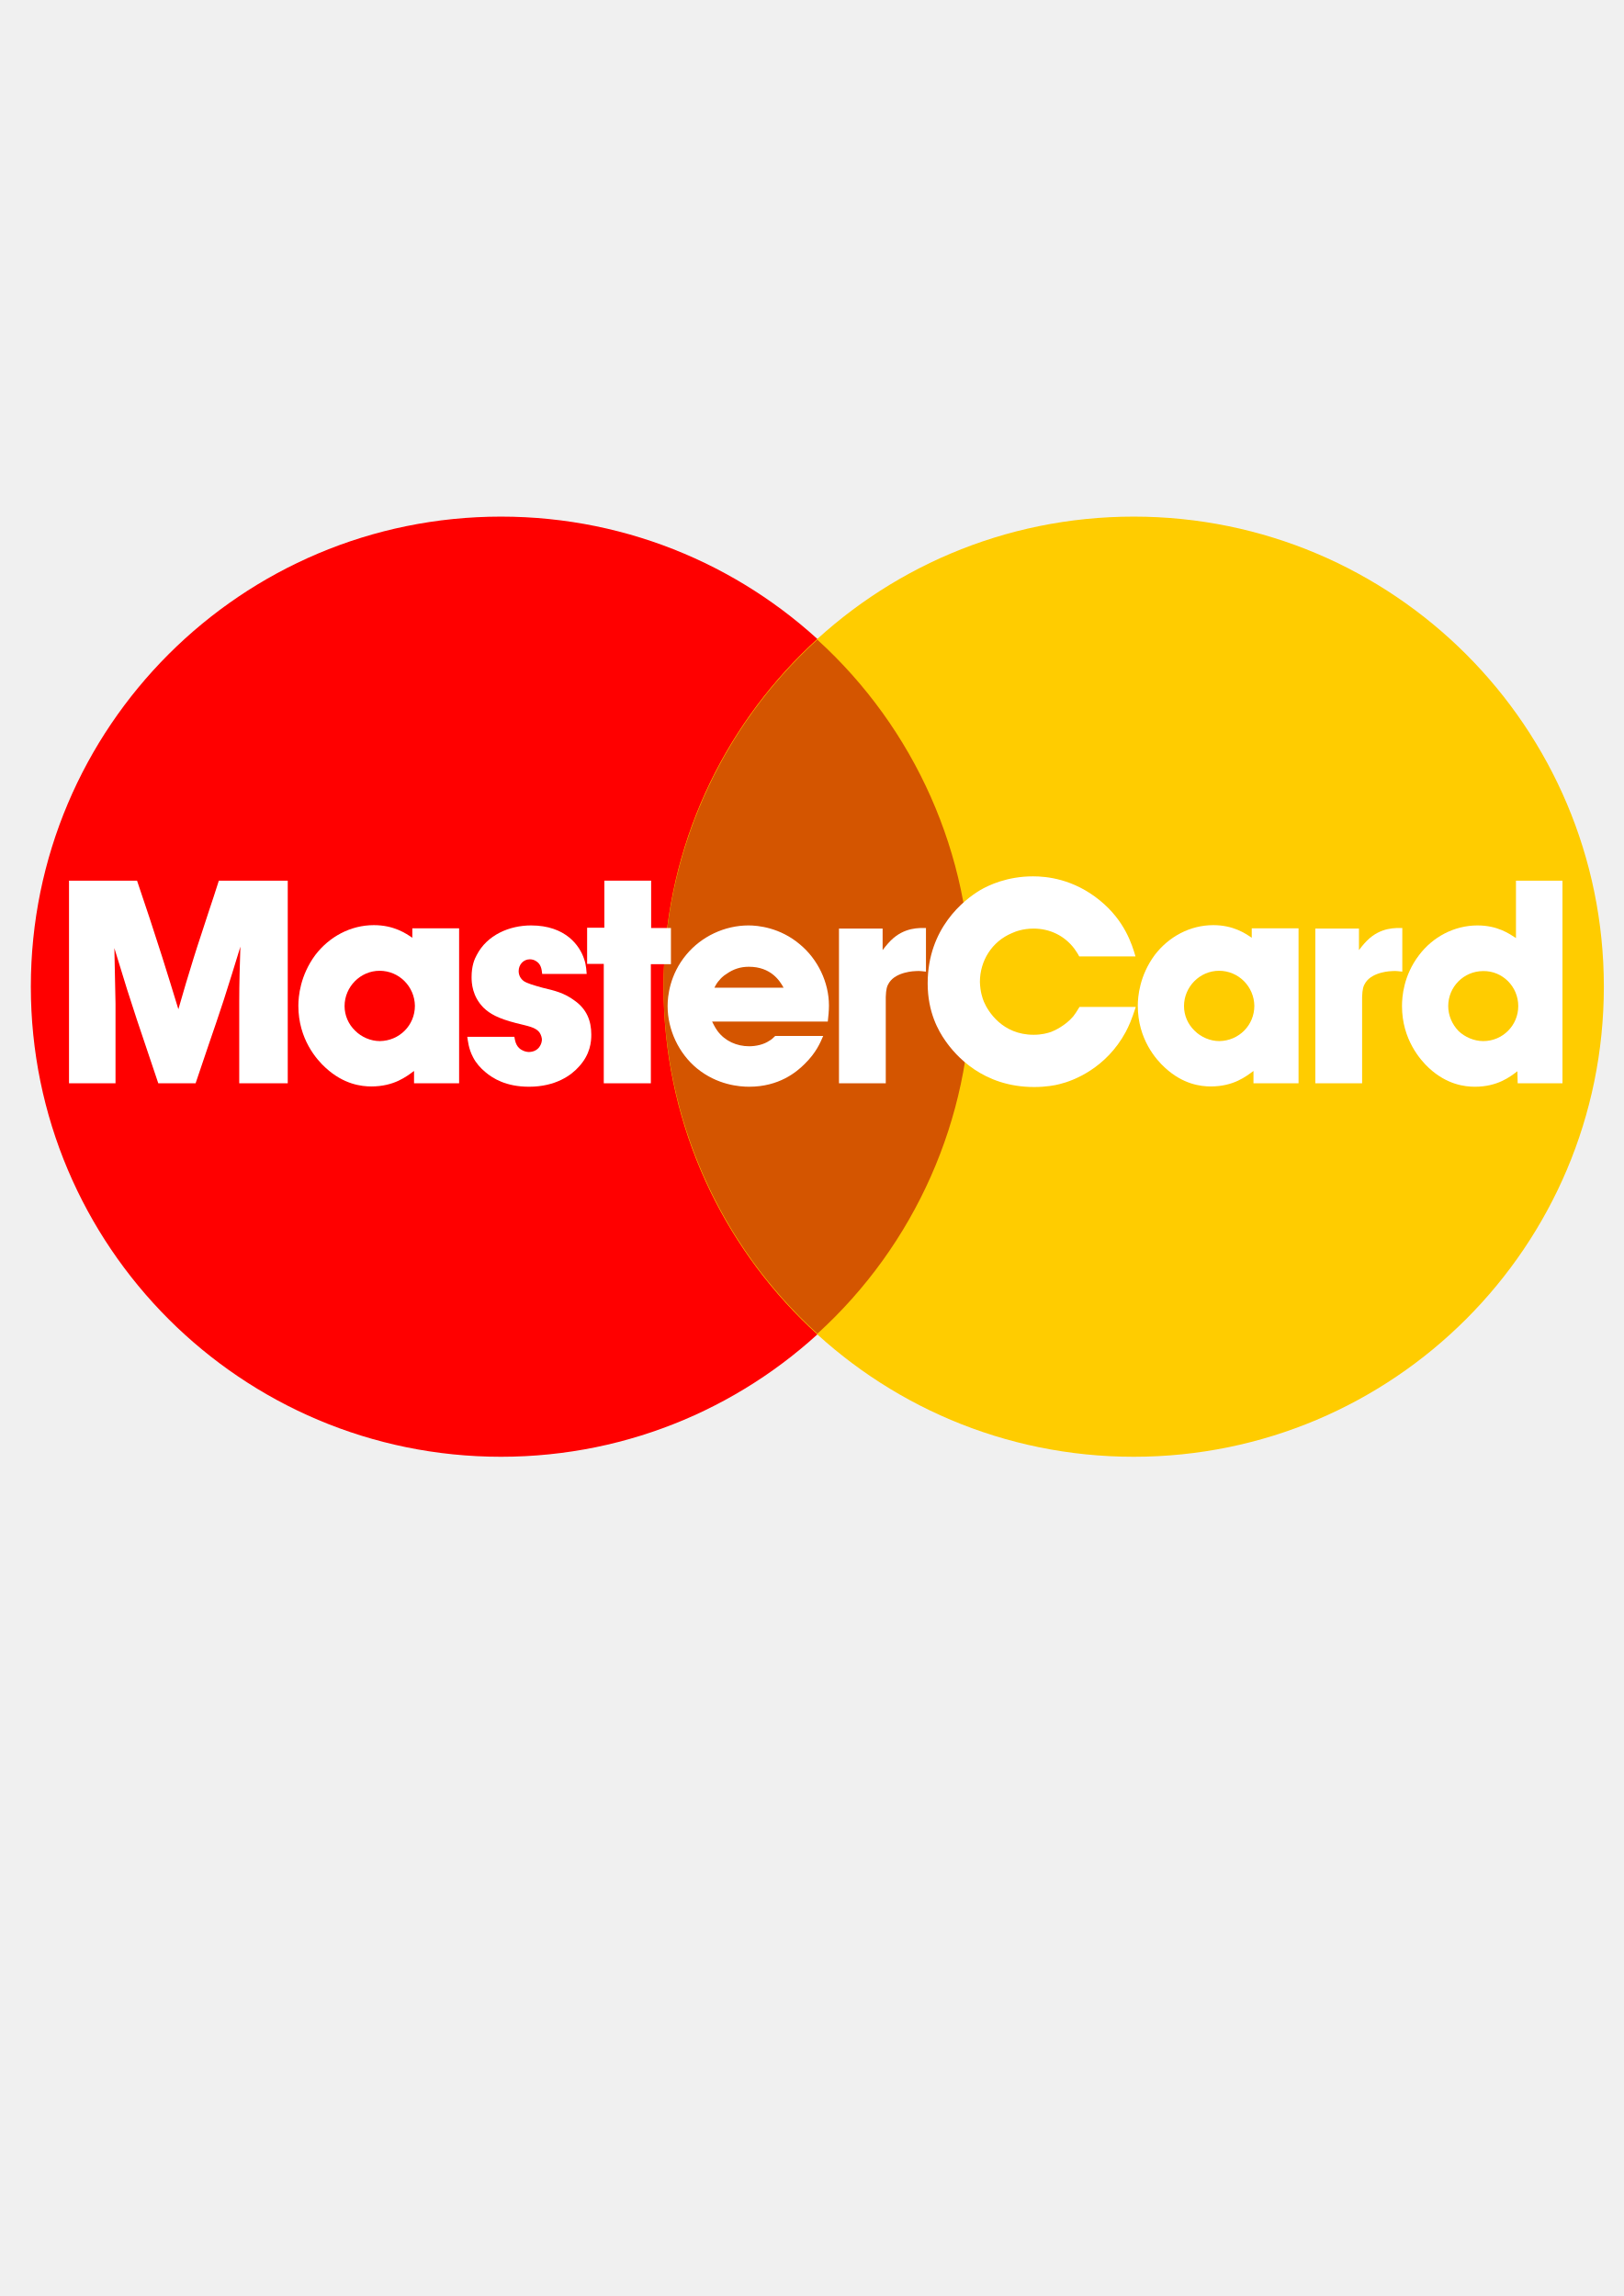
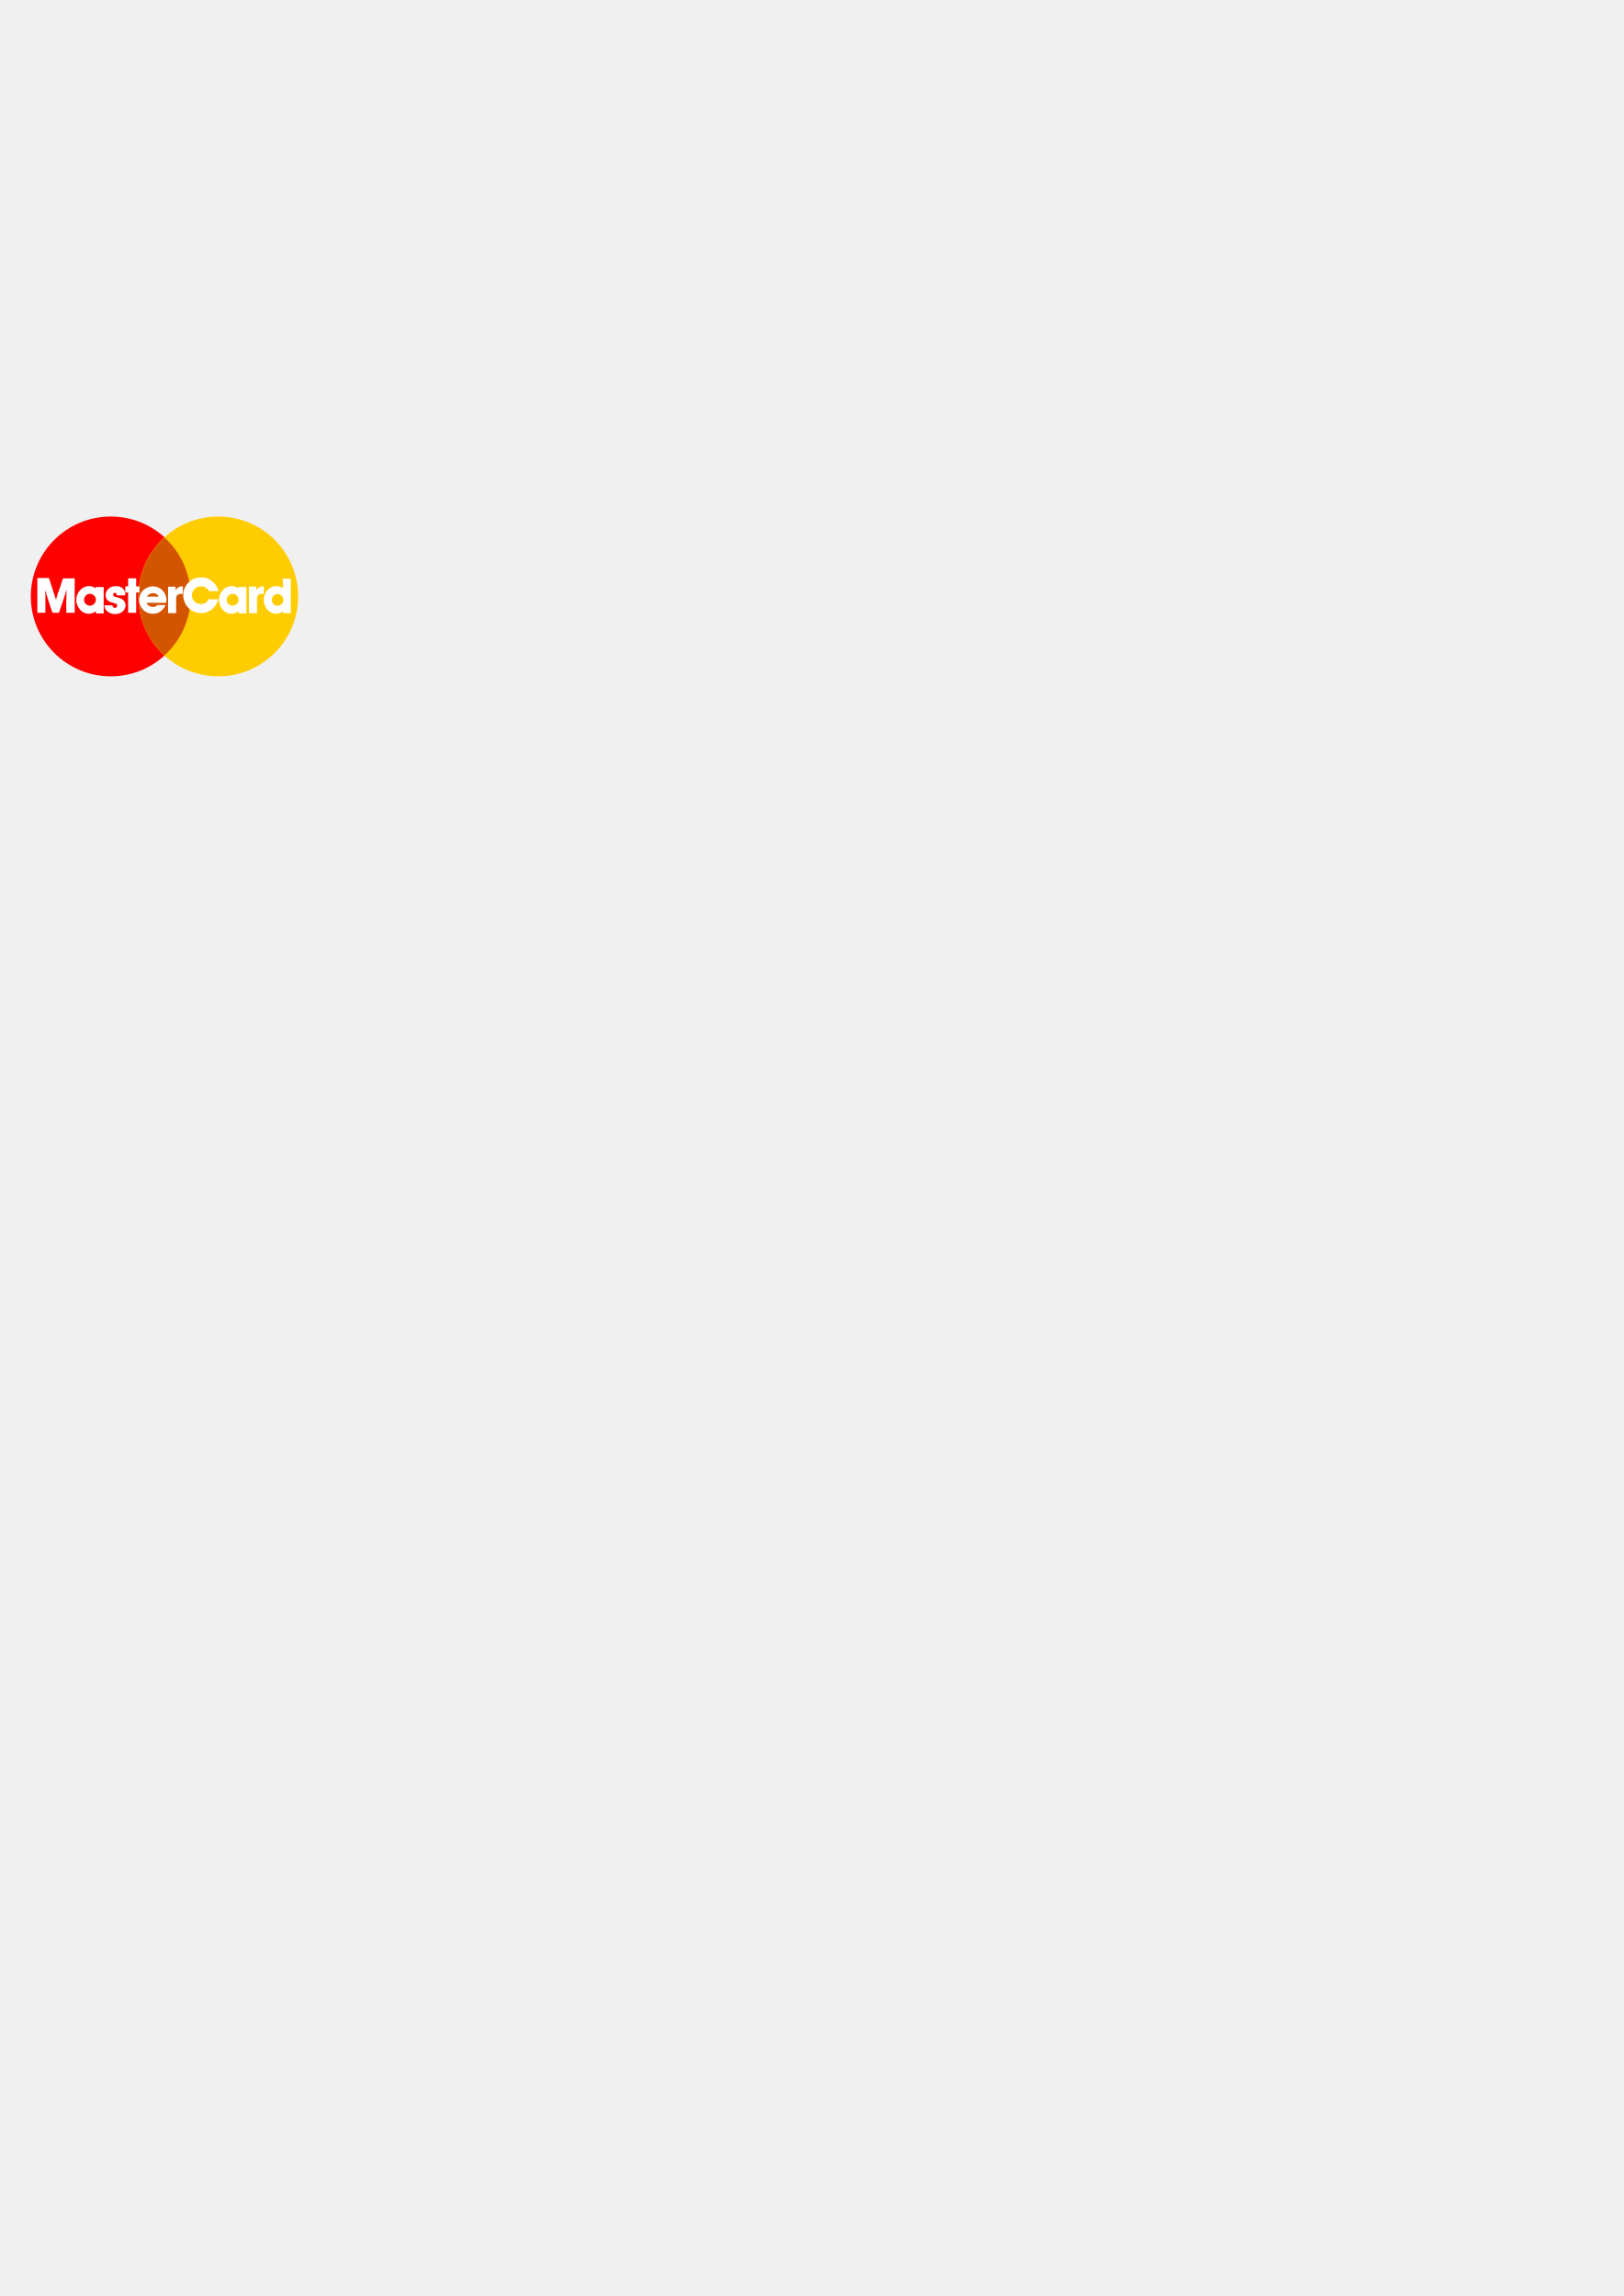
- <svg xmlns="http://www.w3.org/2000/svg" width="210mm" height="297mm" viewBox="0 0 744.094 1052.362" id="svg2" version="1.1">
-   <defs id="defs4" />
+ <svg xmlns="http://www.w3.org/2000/svg" version="1.1" id="svg2" x="0px" y="0px" viewBox="0 0 595.3 841.9" style="enable-background:new 0 0 595.3 841.9;" xml:space="preserve">
+   <style type="text/css">
+ 	.st0{fill:#FF0000;}
+ 	.st1{fill:#FFCC00;}
+ 	.st2{fill:#D45500;}
+ 	.st3{fill:#FFFFFF;}
+ </style>
  <g id="layer1">
-     <circle style="opacity:1;fill:#ff0000;fill-opacity:1;stroke:none;stroke-width:2.5;stroke-linejoin:miter;stroke-miterlimit:4;stroke-dasharray:none" id="path4286" cx="229.591" cy="452.246" r="215.458" />
-     <circle cy="452.246" cx="519.538" id="circle4288" style="opacity:1;fill:#ffcc00;fill-opacity:1;stroke:none;stroke-width:2.5;stroke-linejoin:miter;stroke-miterlimit:4;stroke-dasharray:none" r="215.458" />
-     <path style="opacity:1;fill:#d45500;fill-opacity:1;stroke:none;stroke-width:2.5;stroke-linejoin:miter;stroke-miterlimit:4;stroke-dasharray:none" d="M 374.548,293.19 A 215.458,215.458 0 0 0 304.078,452.248 215.458,215.458 0 0 0 374.58,611.302 215.458,215.458 0 0 0 445.05,452.248 215.458,215.458 0 0 0 374.548,293.19 Z" id="circle4295" />
-     <g style="font-style:normal;font-weight:normal;font-size:111.411px;line-height:125%;font-family:Sans;-inkscape-font-specification:Sans;text-align:center;letter-spacing:0px;word-spacing:0px;text-anchor:middle;fill:#ffffff;fill-opacity:1;stroke:none;stroke-width:1px;stroke-linecap:butt;stroke-linejoin:miter;stroke-opacity:1" id="text4290" transform="matrix(1.180772,0,0,1.180772,-45.70592,-440.0787)">
-       <path d="m 65.492,714.553 0,78.656 18.049,0 0,-30.972 c -0.111,-7.242 -0.334,-14.372 -0.446,-21.502 1.671,5.348 3.342,10.807 4.902,15.932 1.337,4.122 2.562,7.91 3.788,11.698 l 8.356,24.845 14.483,0 c 1.671,-4.902 3.342,-9.916 5.013,-14.818 2.005,-5.793 4.011,-11.698 5.905,-17.491 2.228,-6.907 4.345,-13.815 6.462,-20.722 -0.223,7.019 -0.446,14.149 -0.446,21.279 l 0,31.752 18.828,0 0,-78.656 -26.739,0 c -1.337,4.122 -2.674,8.356 -4.122,12.589 -1.783,5.682 -3.788,11.364 -5.571,17.157 -2.117,6.796 -4.122,13.481 -6.016,20.165 -2.117,-6.796 -4.122,-13.592 -6.35,-20.5 -3.12,-9.804 -6.35,-19.608 -9.693,-29.412 l -26.404,0 z" style="font-style:normal;font-variant:normal;font-weight:bold;font-stretch:normal;font-family:'Avant Garde BQ';-inkscape-font-specification:'Avant Garde BQ Bold';letter-spacing:-5.686px;fill:#ffffff" id="path4332" />
-       <path d="m 198.735,736.723 c -2.451,-1.671 -7.13,-4.902 -14.929,-4.902 -9.024,0 -17.269,4.456 -22.728,11.587 -5.905,8.022 -6.573,16.155 -6.573,19.72 0,12.924 7.13,20.945 10.584,24.065 7.019,6.462 13.926,7.242 17.714,7.242 8.913,0 13.704,-3.899 16.6,-6.016 l 0,4.791 17.492,0 0,-60.162 -18.16,0 0,3.677 z m -22.171,36.097 c -2.674,-2.562 -4.122,-6.016 -4.122,-9.581 0,-7.465 6.128,-13.704 13.592,-13.704 7.576,0 13.592,6.128 13.704,13.592 0,7.576 -6.016,13.592 -13.592,13.704 -3.565,0 -7.13,-1.56 -9.581,-4.011 z" style="font-style:normal;font-variant:normal;font-weight:bold;font-stretch:normal;font-family:'Avant Garde BQ';-inkscape-font-specification:'Avant Garde BQ Bold';letter-spacing:-5.686px;fill:#ffffff" id="path4334" />
-       <path d="m 266.411,750.761 c -0.111,-0.891 -0.111,-3.231 -1.003,-5.793 -1.671,-5.125 -7.13,-13.035 -20.611,-13.035 -8.356,0 -17.046,3.677 -21.057,11.475 -0.891,1.56 -2.005,4.234 -2.005,8.579 0,2.228 0.223,7.465 4.679,11.921 2.451,2.34 5.571,4.122 12.478,5.905 4.791,1.226 7.465,1.56 9.136,3.565 0.78,1.114 1.003,2.34 1.003,2.897 0,1.337 -1.003,4.679 -5.013,4.791 -0.446,0 -1.671,-0.111 -2.785,-0.78 -2.562,-1.337 -2.674,-4.234 -2.897,-5.125 l -18.271,0 c 0.223,1.337 0.446,4.568 2.228,7.91 1.114,2.228 2.897,4.234 4.791,5.793 2.897,2.451 8.022,5.682 16.934,5.682 10.473,0 16.489,-4.568 19.274,-7.687 4.568,-4.902 4.902,-9.804 4.902,-12.589 0,-5.459 -1.894,-9.916 -6.462,-13.146 -4.011,-3.008 -7.799,-3.899 -12.478,-5.013 -3.565,-1.003 -5.905,-1.671 -7.242,-2.562 -1.226,-0.891 -2.005,-2.228 -2.005,-3.899 0,-2.451 1.783,-4.568 4.345,-4.568 0.78,0 1.671,0.223 2.34,0.668 1.894,1.114 2.228,2.897 2.451,5.013 l 17.269,0 z" style="font-style:normal;font-variant:normal;font-weight:bold;font-stretch:normal;font-family:'Avant Garde BQ';-inkscape-font-specification:'Avant Garde BQ Bold';letter-spacing:-5.686px;fill:#ffffff" id="path4336" />
-       <path d="m 273.261,714.553 0,18.271 -6.685,0 0,14.038 6.462,0 0,46.347 18.271,0 0,-46.236 7.799,0 0,-14.038 -7.687,0 0,-18.383 -18.16,0 z" style="font-style:normal;font-variant:normal;font-weight:bold;font-stretch:normal;font-family:'Avant Garde BQ';-inkscape-font-specification:'Avant Garde BQ Bold';letter-spacing:-5.686px;fill:#ffffff" id="path4338" />
-       <path d="m 315.977,756.109 c 0.557,-1.114 1.114,-2.117 2.005,-3.008 0.223,-0.334 1.337,-1.56 2.674,-2.34 2.674,-1.894 5.459,-2.785 8.69,-2.785 8.579,0 12.032,5.459 13.481,8.133 l -26.85,0 z m 44.007,13.146 c 0.223,-2.117 0.446,-4.122 0.446,-6.239 0,-9.024 -4.345,-17.937 -11.141,-23.619 -7.799,-6.685 -16.489,-7.465 -20.054,-7.465 -9.247,0 -18.271,4.234 -24.176,11.364 -6.462,7.799 -7.242,16.155 -7.242,19.943 0,9.247 4.345,18.383 11.364,24.176 7.91,6.462 16.489,7.13 20.277,7.13 11.587,0 18.383,-5.682 21.502,-8.801 4.568,-4.456 6.128,-8.356 7.242,-10.918 l -18.606,0 c -1.114,1.114 -1.56,1.448 -2.34,1.894 -2.117,1.448 -5.125,2.117 -7.799,2.117 -4.791,0 -9.359,-2.005 -12.255,-5.905 -1.003,-1.337 -2.005,-3.454 -2.117,-3.677 l 44.899,0 z" style="font-style:normal;font-variant:normal;font-weight:bold;font-stretch:normal;font-family:'Avant Garde BQ';-inkscape-font-specification:'Avant Garde BQ Bold';letter-spacing:-5.686px;fill:#ffffff" id="path4340" />
-       <path d="m 364.325,733.158 0,60.05 18.16,0 0,-33.535 c 0.111,-3.008 0.446,-4.234 1.337,-5.571 2.785,-4.234 9.916,-4.456 10.473,-4.456 1.448,-0.111 2.562,0.111 3.788,0.223 l 0,-16.934 c -2.34,0 -8.356,-0.446 -13.704,4.902 -1.448,1.448 -2.785,3.231 -3.119,3.677 l 0,-8.356 -16.934,0 z" style="font-style:normal;font-variant:normal;font-weight:bold;font-stretch:normal;font-family:'Avant Garde BQ';-inkscape-font-specification:'Avant Garde BQ Bold';letter-spacing:-5.686px;fill:#ffffff" id="path4342" />
-       <path d="m 479.408,743.965 c -1.337,-4.568 -4.122,-13.815 -13.815,-21.725 -10.361,-8.467 -20.834,-9.359 -25.959,-9.359 -10.027,0 -17.269,3.454 -20.5,5.348 -6.35,3.788 -20.388,14.818 -20.388,36.209 0,11.252 4.234,18.494 6.796,22.171 4.011,5.793 14.595,18.049 34.537,18.049 4.568,0 8.133,-0.668 9.804,-1.114 5.571,-1.337 18.16,-6.239 25.736,-20.277 1.226,-2.34 2.228,-4.568 3.899,-9.693 l -21.837,0 c -1.226,2.005 -1.671,2.674 -2.451,3.677 -3.008,3.565 -7.353,5.571 -8.579,6.016 -1.337,0.446 -3.565,1.114 -6.796,1.114 -12.144,0 -17.714,-9.136 -19.274,-12.812 -0.557,-1.337 -1.448,-3.899 -1.56,-7.687 0,-8.244 4.679,-15.709 12.367,-18.94 1.448,-0.668 4.345,-1.783 8.467,-1.783 6.35,0 12.032,2.785 15.82,7.799 0.668,1.003 1.337,1.894 1.894,3.008 l 21.837,0 z" style="font-style:normal;font-variant:normal;font-weight:bold;font-stretch:normal;font-family:'Avant Garde BQ';-inkscape-font-specification:'Avant Garde BQ Bold';letter-spacing:-5.686px;fill:#ffffff" id="path4344" />
-       <path d="m 524.527,736.723 c -2.451,-1.671 -7.13,-4.902 -14.929,-4.902 -9.024,0 -17.269,4.456 -22.728,11.587 -5.905,8.022 -6.573,16.155 -6.573,19.72 0,12.924 7.13,20.945 10.584,24.065 7.019,6.462 13.926,7.242 17.714,7.242 8.913,0 13.704,-3.899 16.6,-6.016 l 0,4.791 17.491,0 0,-60.162 -18.16,0 0,3.677 z m -22.171,36.097 c -2.674,-2.562 -4.122,-6.016 -4.122,-9.581 0,-7.465 6.128,-13.704 13.592,-13.704 7.576,0 13.592,6.128 13.704,13.592 0,7.576 -6.016,13.592 -13.592,13.704 -3.565,0 -7.13,-1.56 -9.581,-4.011 z" style="font-style:normal;font-variant:normal;font-weight:bold;font-stretch:normal;font-family:'Avant Garde BQ';-inkscape-font-specification:'Avant Garde BQ Bold';letter-spacing:-5.686px;fill:#ffffff" id="path4346" />
-       <path d="m 549.199,733.158 0,60.05 18.16,0 0,-33.535 c 0.111,-3.008 0.446,-4.234 1.337,-5.571 2.785,-4.234 9.916,-4.456 10.473,-4.456 1.448,-0.111 2.562,0.111 3.788,0.223 l 0,-16.934 c -2.34,0 -8.356,-0.446 -13.704,4.902 -1.448,1.448 -2.785,3.231 -3.12,3.677 l 0,-8.356 -16.934,0 z" style="font-style:normal;font-variant:normal;font-weight:bold;font-stretch:normal;font-family:'Avant Garde BQ';-inkscape-font-specification:'Avant Garde BQ Bold';letter-spacing:-5.686px;fill:#ffffff" id="path4348" />
-       <path d="m 627.07,736.835 c -2.562,-1.671 -7.13,-4.902 -14.929,-4.902 -9.024,0 -17.38,4.456 -22.728,11.587 -6.016,7.91 -6.573,16.155 -6.573,19.72 0,12.924 7.13,20.945 10.473,24.065 7.019,6.462 13.926,7.242 17.826,7.242 8.801,0 13.704,-3.899 16.489,-6.016 l 0.111,4.679 17.38,0 0,-78.656 -18.049,0 0,22.282 z m -22.282,36.097 c -2.562,-2.674 -4.011,-6.128 -4.011,-9.693 0,-7.465 6.016,-13.592 13.592,-13.592 7.465,-0.111 13.592,6.016 13.592,13.592 0,7.465 -6.016,13.592 -13.592,13.592 -3.565,0 -7.13,-1.56 -9.581,-3.899 z" style="font-style:normal;font-variant:normal;font-weight:bold;font-stretch:normal;font-family:'Avant Garde BQ';-inkscape-font-specification:'Avant Garde BQ Bold';letter-spacing:-5.686px;fill:#ffffff" id="path4350" />
+     <circle id="path4286" class="st0" cx="40.6" cy="218.7" r="29.3" />
+     <circle id="circle4288" class="st1" cx="80" cy="218.7" r="29.3" />
+     <path id="circle4295" class="st2" d="M60.3,197.1c-6.1,5.5-9.6,13.4-9.6,21.6   c0,8.2,3.5,16.1,9.6,21.6c6.1-5.5,9.6-13.4,9.6-21.6C69.9,210.5,66.4,202.6,60.3,197.1z" />
+     <g id="text4290" transform="matrix(1.180772,0,0,1.180772,-45.70592,-440.0787)">
+       <path id="path4332" class="st3" d="M50.3,552.3V563h2.5v-4.2c0-1,0-2-0.1-2.9    c0.2,0.7,0.5,1.5,0.7,2.2c0.2,0.6,0.3,1.1,0.5,1.6L55,563h2c0.2-0.7,0.5-1.3,0.7-2c0.3-0.8,0.5-1.6,0.8-2.4    c0.3-0.9,0.6-1.9,0.9-2.8c0,1-0.1,1.9-0.1,2.9v4.3h2.6v-10.7h-3.6c-0.2,0.6-0.4,1.1-0.6,1.7c-0.2,0.8-0.5,1.5-0.8,2.3    c-0.3,0.9-0.6,1.8-0.8,2.7c-0.3-0.9-0.6-1.8-0.9-2.8c-0.4-1.3-0.9-2.7-1.3-4H50.3L50.3,552.3z" />
+       <path id="path4334" class="st3" d="M68.4,555.4c-0.3-0.2-1-0.7-2-0.7c-1.2,0-2.3,0.6-3.1,1.6    c-0.8,1.1-0.9,2.2-0.9,2.7c0,1.8,1,2.8,1.4,3.3c1,0.9,1.9,1,2.4,1c1.2,0,1.9-0.5,2.3-0.8v0.7h2.4v-8.2h-2.5V555.4z M65.4,560.3    c-0.4-0.3-0.6-0.8-0.6-1.3c0-1,0.8-1.9,1.8-1.9c1,0,1.8,0.8,1.9,1.8c0,1-0.8,1.8-1.8,1.9C66.2,560.8,65.7,560.6,65.4,560.3    L65.4,560.3z" />
+       <path id="path4336" class="st3" d="M77.6,557.3c0-0.1,0-0.4-0.1-0.8c-0.2-0.7-1-1.8-2.8-1.8    c-1.1,0-2.3,0.5-2.9,1.6c-0.1,0.2-0.3,0.6-0.3,1.2c0,0.3,0,1,0.6,1.6c0.3,0.3,0.8,0.6,1.7,0.8c0.7,0.2,1,0.2,1.2,0.5    c0.1,0.2,0.1,0.3,0.1,0.4c0,0.2-0.1,0.6-0.7,0.7c-0.1,0-0.2,0-0.4-0.1c-0.3-0.2-0.4-0.6-0.4-0.7h-2.5c0,0.2,0.1,0.6,0.3,1.1    c0.2,0.3,0.4,0.6,0.7,0.8c0.4,0.3,1.1,0.8,2.3,0.8c1.4,0,2.2-0.6,2.6-1c0.6-0.7,0.7-1.3,0.7-1.7c0-0.7-0.3-1.3-0.9-1.8    c-0.5-0.4-1.1-0.5-1.7-0.7c-0.5-0.1-0.8-0.2-1-0.3c-0.2-0.1-0.3-0.3-0.3-0.5c0-0.3,0.2-0.6,0.6-0.6c0.1,0,0.2,0,0.3,0.1    c0.3,0.2,0.3,0.4,0.3,0.7H77.6L77.6,557.3z" />
+       <path id="path4338" class="st3" d="M78.5,552.3v2.5h-0.9v1.9h0.9v6.3H81v-6.3H82v-1.9h-1v-2.5    H78.5L78.5,552.3z" />
+       <path id="path4340" class="st3" d="M84.3,558c0.1-0.2,0.2-0.3,0.3-0.4c0,0,0.2-0.2,0.4-0.3    c0.4-0.3,0.7-0.4,1.2-0.4c1.2,0,1.6,0.7,1.8,1.1H84.3z M90.3,559.8c0-0.3,0.1-0.6,0.1-0.8c0-1.2-0.6-2.4-1.5-3.2    c-1.1-0.9-2.2-1-2.7-1c-1.3,0-2.5,0.6-3.3,1.5c-0.9,1.1-1,2.2-1,2.7c0,1.3,0.6,2.5,1.5,3.3c1.1,0.9,2.2,1,2.8,1    c1.6,0,2.5-0.8,2.9-1.2c0.6-0.6,0.8-1.1,1-1.5h-2.5c-0.2,0.2-0.2,0.2-0.3,0.3c-0.3,0.2-0.7,0.3-1.1,0.3c-0.7,0-1.3-0.3-1.7-0.8    c-0.1-0.2-0.3-0.5-0.3-0.5H90.3L90.3,559.8z" />
+       <path id="path4342" class="st3" d="M90.9,554.9v8.2h2.5v-4.6c0-0.4,0.1-0.6,0.2-0.8    c0.4-0.6,1.3-0.6,1.4-0.6c0.2,0,0.3,0,0.5,0v-2.3c-0.3,0-1.1-0.1-1.9,0.7c-0.2,0.2-0.4,0.4-0.4,0.5v-1.1H90.9L90.9,554.9z" />
+       <path id="path4344" class="st3" d="M106.6,556.3c-0.2-0.6-0.6-1.9-1.9-3    c-1.4-1.2-2.8-1.3-3.5-1.3c-1.4,0-2.3,0.5-2.8,0.7c-0.9,0.5-2.8,2-2.8,4.9c0,1.5,0.6,2.5,0.9,3c0.5,0.8,2,2.5,4.7,2.5    c0.6,0,1.1-0.1,1.3-0.2c0.8-0.2,2.5-0.8,3.5-2.8c0.2-0.3,0.3-0.6,0.5-1.3h-3c-0.2,0.3-0.2,0.4-0.3,0.5c-0.4,0.5-1,0.8-1.2,0.8    c-0.2,0.1-0.5,0.2-0.9,0.2c-1.7,0-2.4-1.2-2.6-1.7c-0.1-0.2-0.2-0.5-0.2-1c0-1.1,0.6-2.1,1.7-2.6c0.2-0.1,0.6-0.2,1.2-0.2    c0.9,0,1.6,0.4,2.2,1.1c0.1,0.1,0.2,0.3,0.3,0.4H106.6z" />
+       <path id="path4346" class="st3" d="M112.7,555.4c-0.3-0.2-1-0.7-2-0.7c-1.2,0-2.3,0.6-3.1,1.6    c-0.8,1.1-0.9,2.2-0.9,2.7c0,1.8,1,2.8,1.4,3.3c1,0.9,1.9,1,2.4,1c1.2,0,1.9-0.5,2.3-0.8v0.7h2.4v-8.2h-2.5V555.4z M109.7,560.3    c-0.4-0.3-0.6-0.8-0.6-1.3c0-1,0.8-1.9,1.8-1.9c1,0,1.8,0.8,1.9,1.8c0,1-0.8,1.8-1.8,1.9C110.5,560.8,110,560.6,109.7,560.3    L109.7,560.3z" />
+       <path id="path4348" class="st3" d="M116,554.9v8.2h2.5v-4.6c0-0.4,0.1-0.6,0.2-0.8    c0.4-0.6,1.3-0.6,1.4-0.6c0.2,0,0.3,0,0.5,0v-2.3c-0.3,0-1.1-0.1-1.9,0.7c-0.2,0.2-0.4,0.4-0.4,0.5v-1.1H116L116,554.9z" />
+       <path id="path4350" class="st3" d="M126.6,555.4c-0.3-0.2-1-0.7-2-0.7c-1.2,0-2.4,0.6-3.1,1.6    c-0.8,1.1-0.9,2.2-0.9,2.7c0,1.8,1,2.8,1.4,3.3c1,0.9,1.9,1,2.4,1c1.2,0,1.9-0.5,2.2-0.8l0,0.6h2.4v-10.7h-2.5L126.6,555.4    L126.6,555.4z M123.6,560.3c-0.3-0.4-0.5-0.8-0.5-1.3c0-1,0.8-1.8,1.8-1.8c1,0,1.8,0.8,1.8,1.8c0,1-0.8,1.8-1.8,1.8    C124.4,560.8,123.9,560.6,123.6,560.3L123.6,560.3z" />
    </g>
  </g>
</svg>
